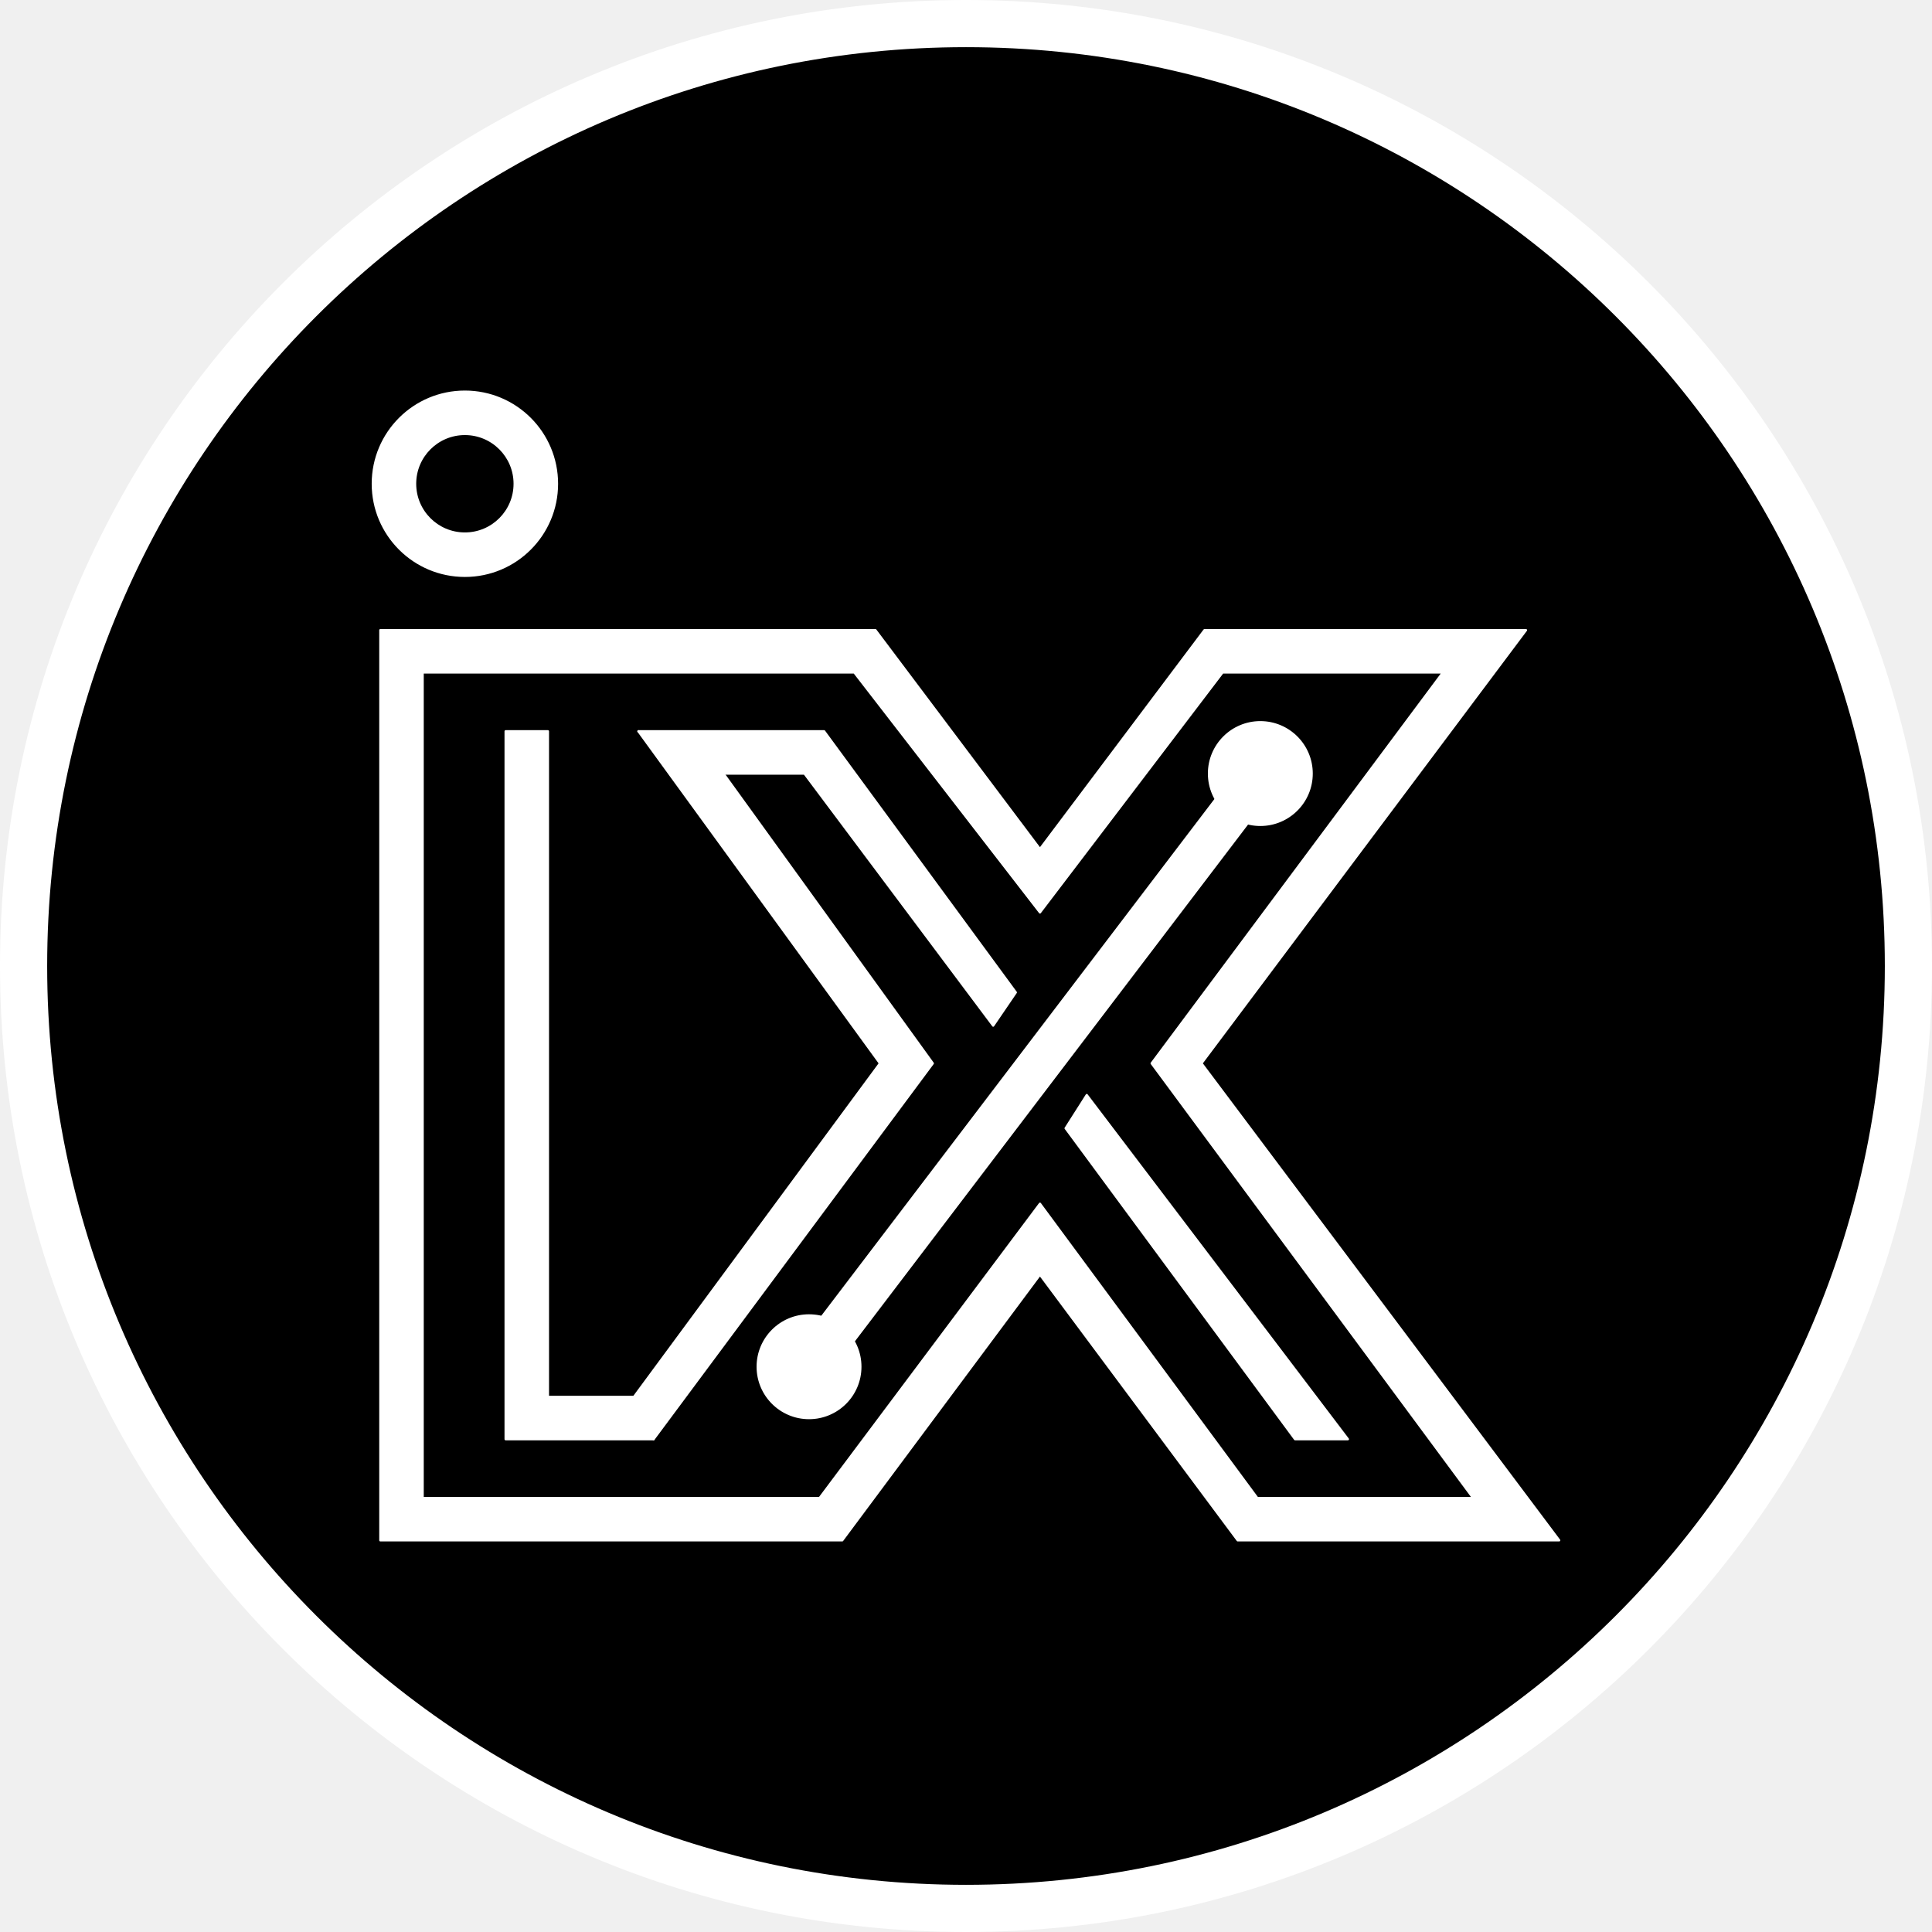
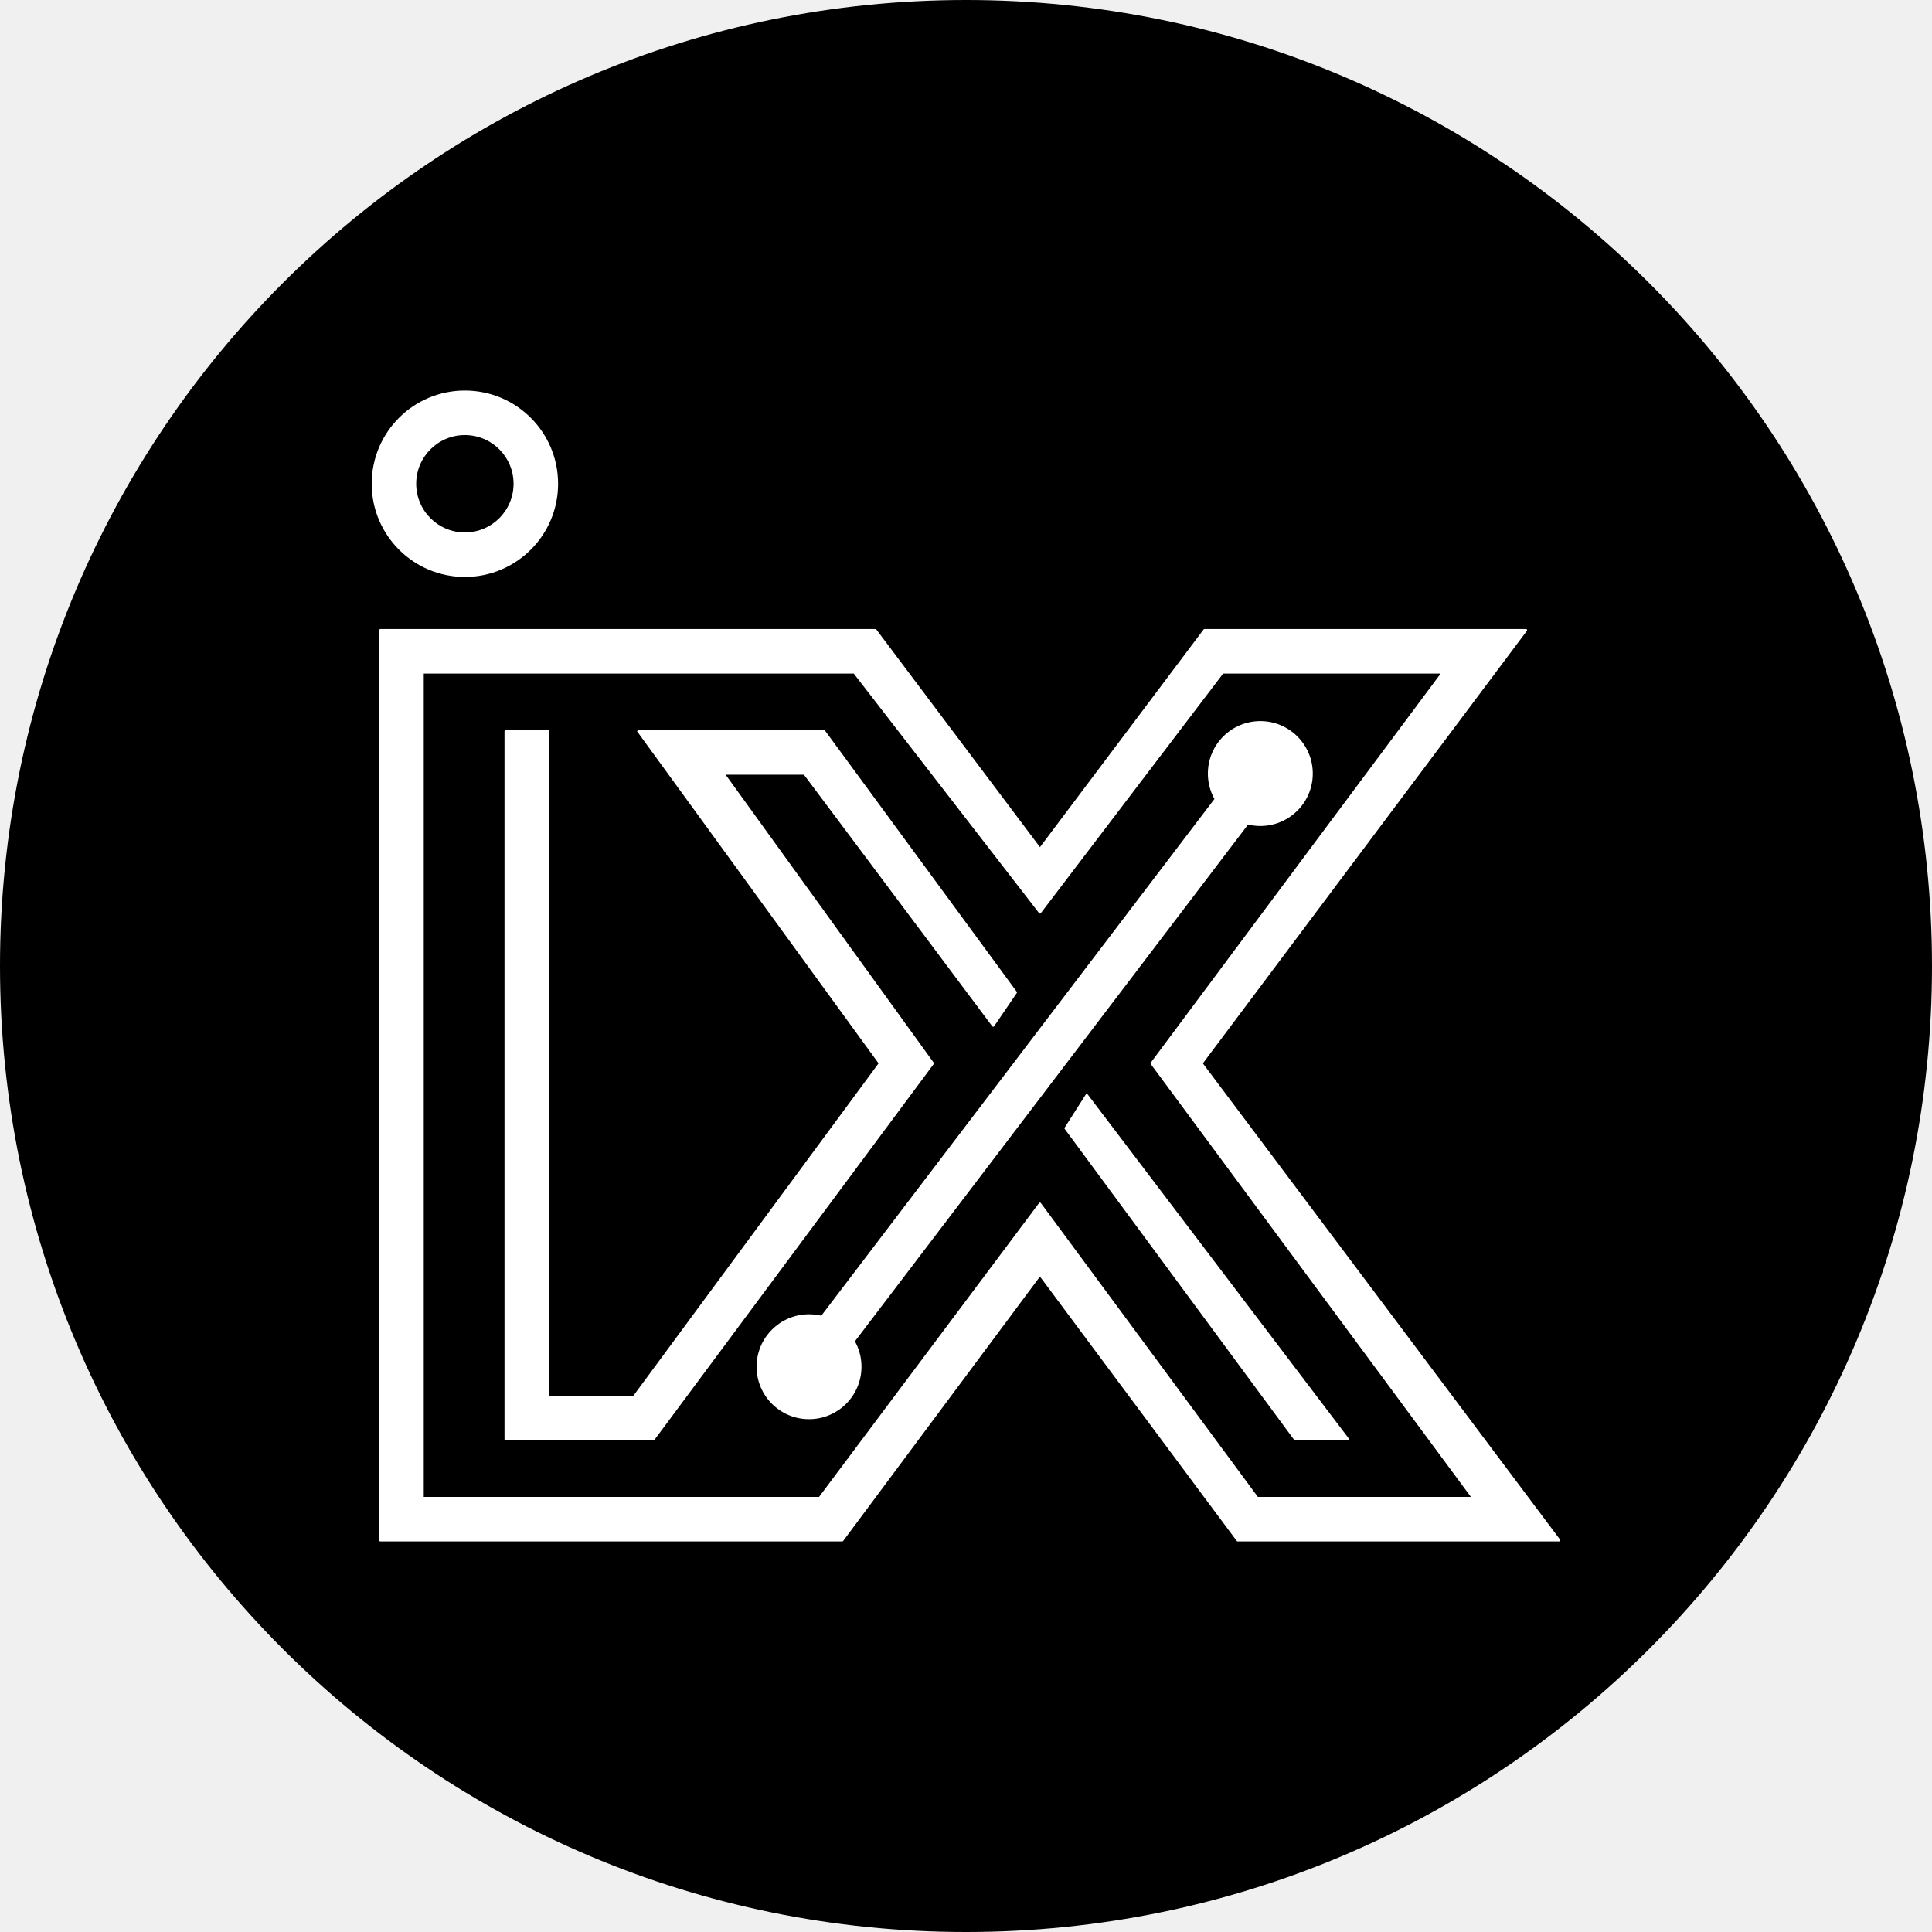
<svg xmlns="http://www.w3.org/2000/svg" viewBox="0 0 512 512" width="512" height="512">
-   <circle cx="256" cy="256" r="249.75" fill="#000" stroke="#fff" stroke-width="12.5" />
+   <circle cx="256" cy="256" r="256" fill="#000" />
  <g transform="translate(256 256) scale(0.4) translate(-982 -932.5)">
    <g fill="#fff" stroke="#fff" stroke-width="1.5" stroke-linejoin="round">
      <path fill-rule="evenodd" d="M650 552a61 61 0 1 0 .01 0ZM650 580a33 33 0 1 1-.01 0Z" />
      <path fill-rule="evenodd" d="M594 710H922L1031 855L1140 710H1353L1138 997L1375 1313H1162L1031 1137L900 1313H594Z M622 738V1285H885L1031 1090L1175 1285H1318L1105 997L1298 738H1152L1031 897L908 738Z" />
      <path d="M677 777H705V1218H762L775 1246H677Z" />
      <path d="M765 777L822 806L960 997L775 1246L762 1218L925 997Z" />
      <path d="M765 777H888L1015 950L1000 972L875 805H822Z" />
      <path d="M1062 1018L1235 1246H1200L1048 1040Z" />
      <line x1="1177" y1="805" x2="878" y2="1198" stroke-width="28" />
      <circle cx="1177" cy="805" r="34" />
      <circle cx="878" cy="1198" r="34" />
    </g>
  </g>
</svg>
